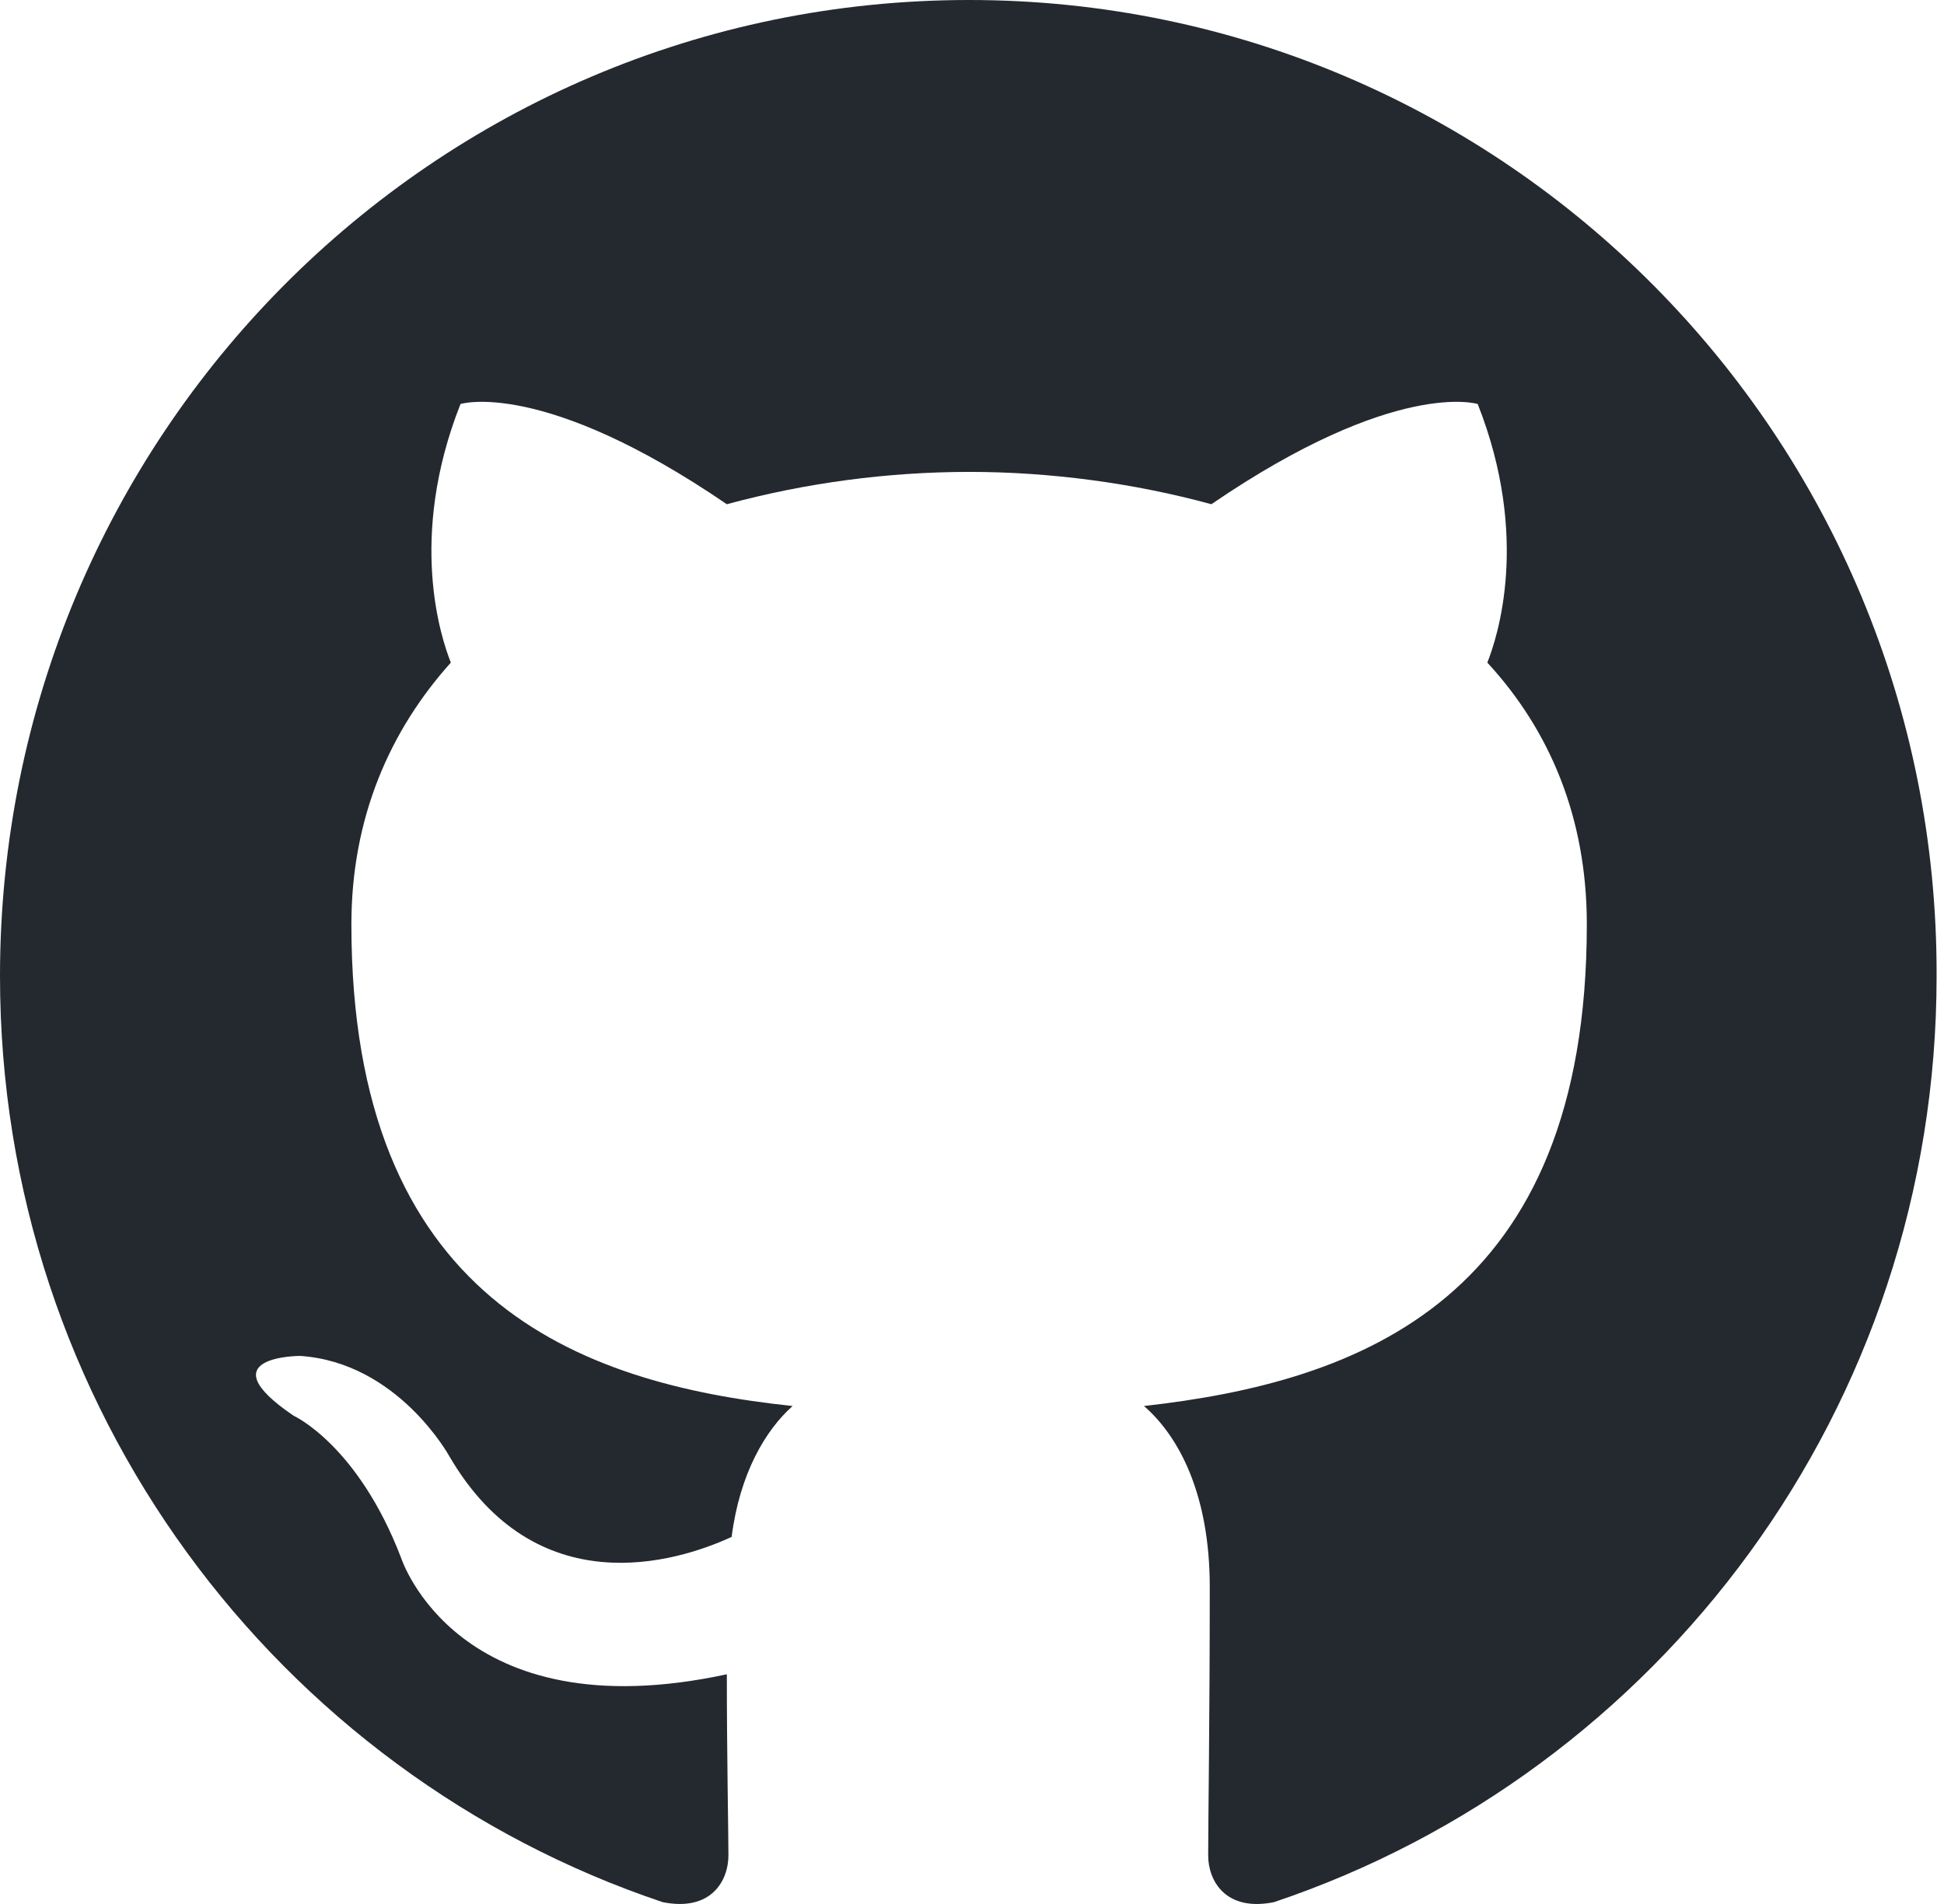
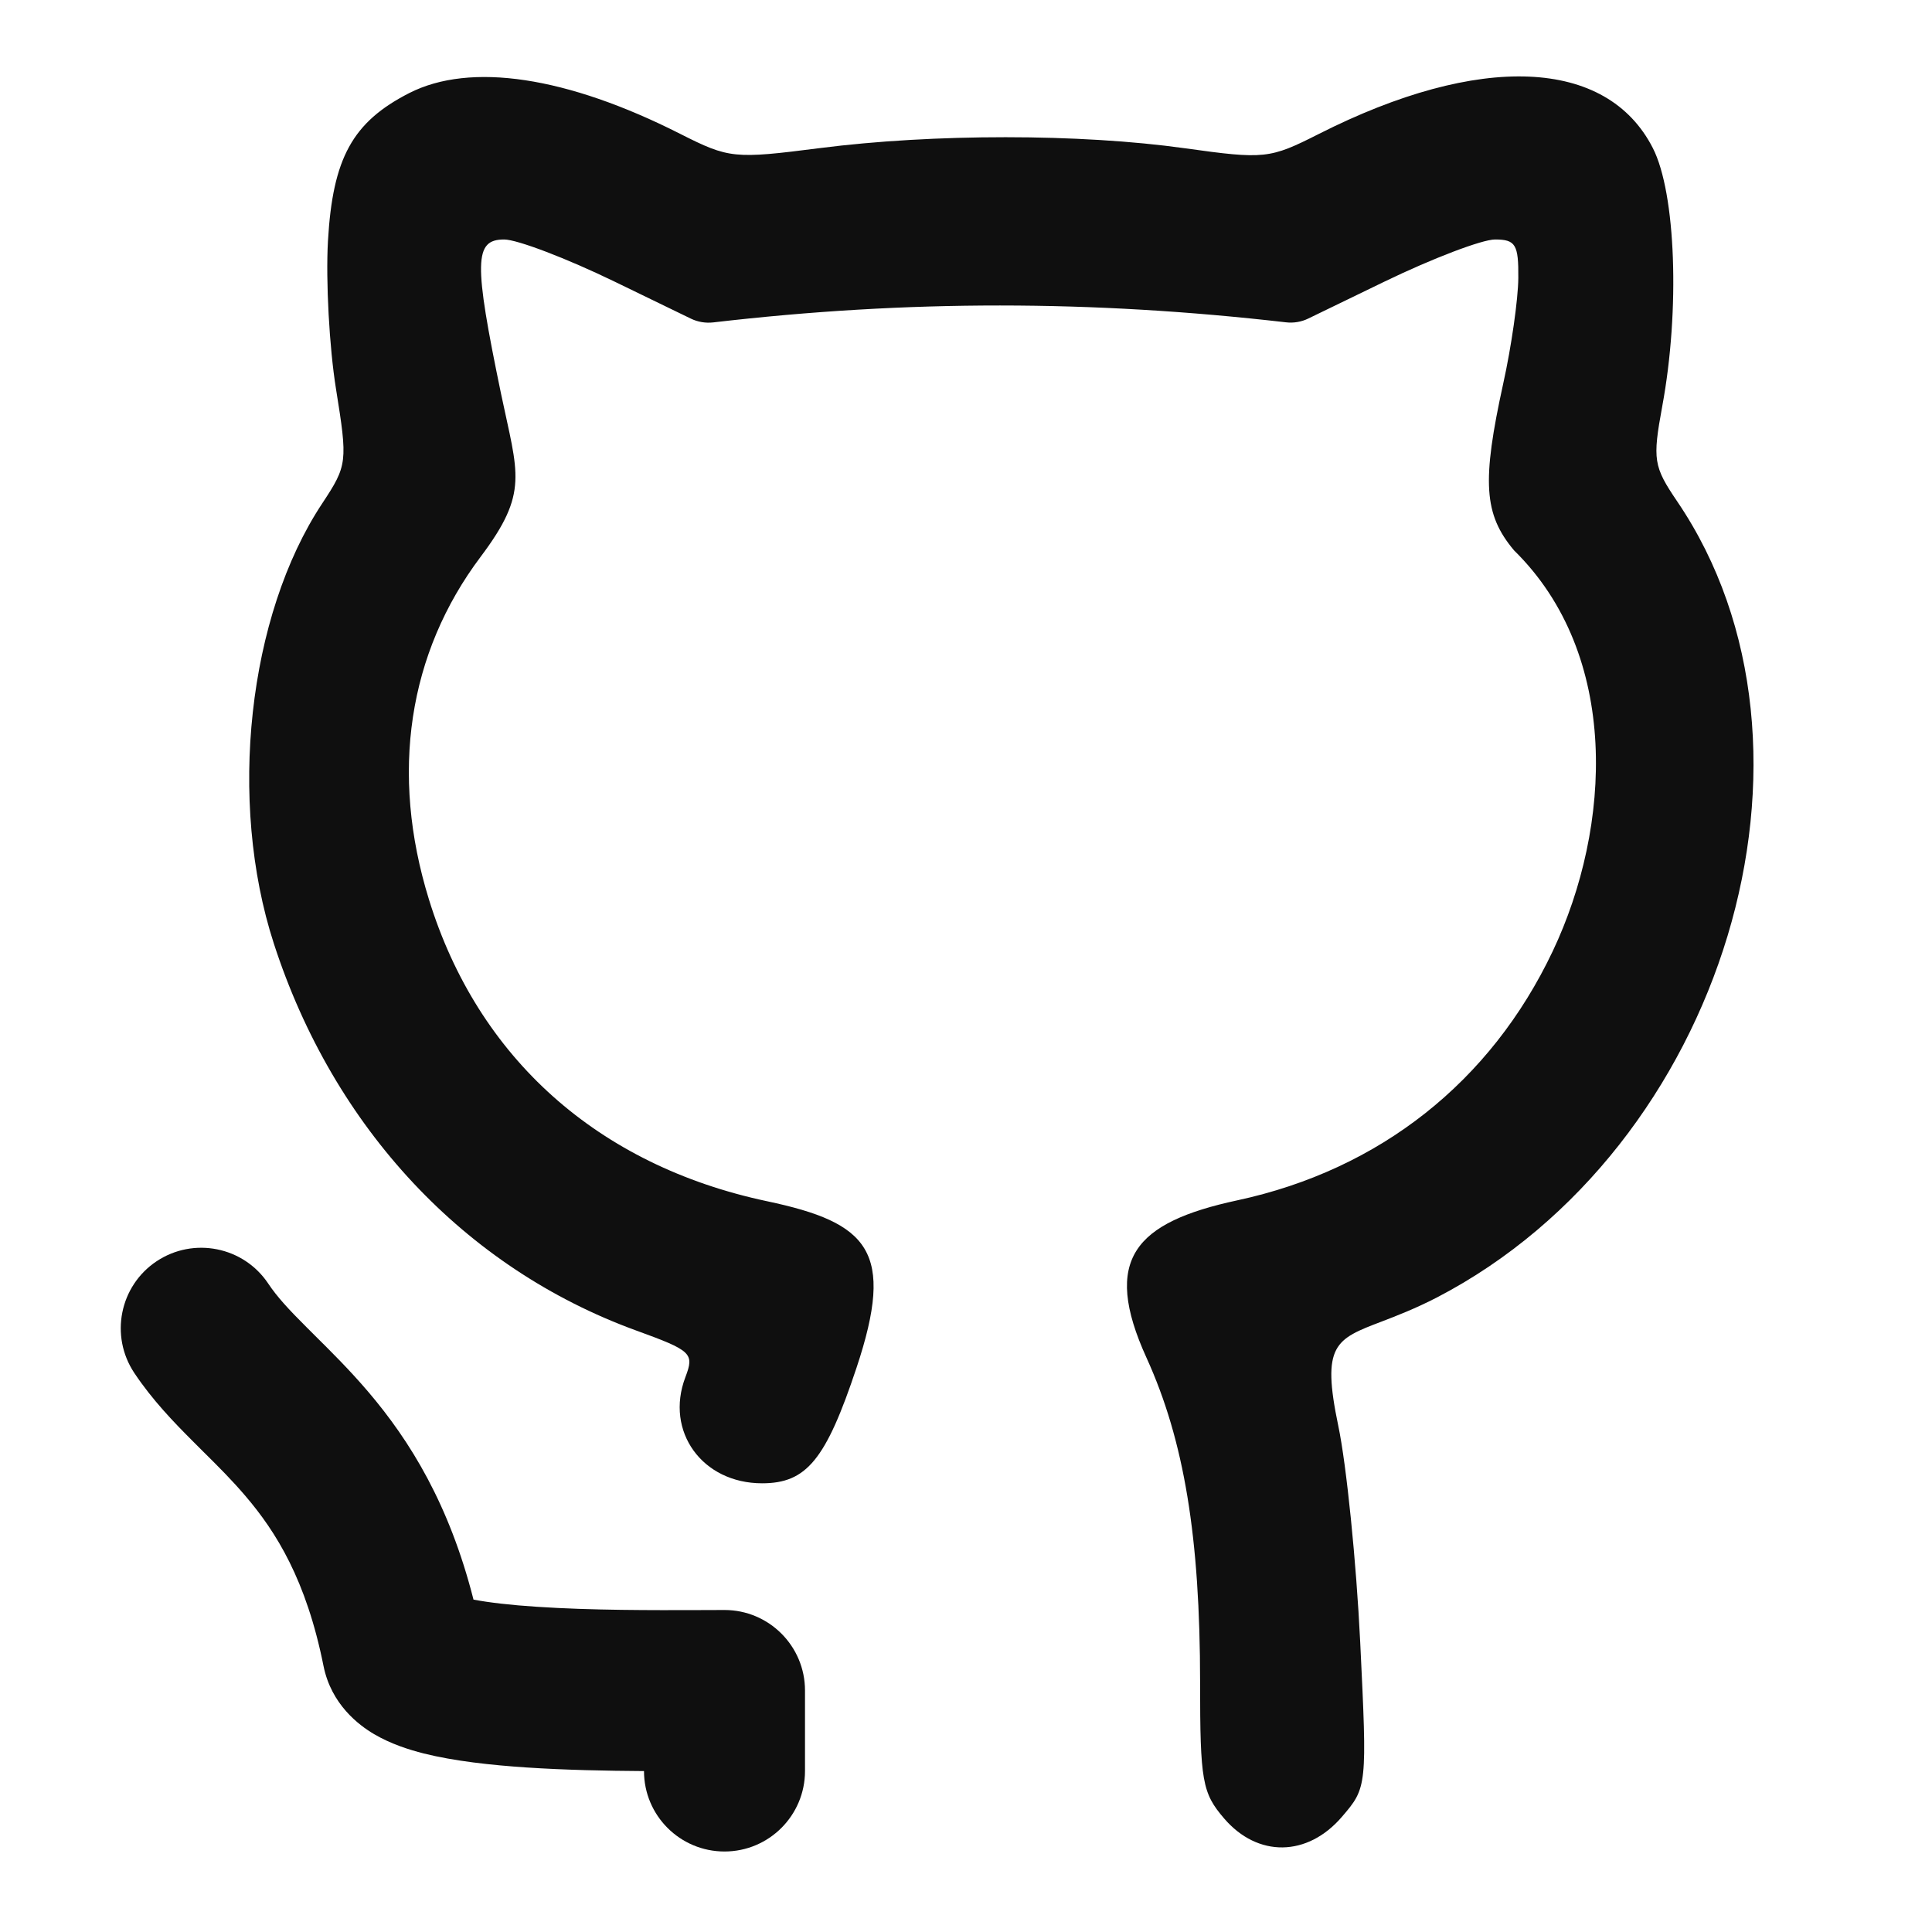
- <svg xmlns="http://www.w3.org/2000/svg" width="98" height="96">
-   <path fill-rule="evenodd" clip-rule="evenodd" d="M48.854 0C21.839 0 0 22 0 49.217c0 21.756 13.993 40.172 33.405 46.69 2.427.49 3.316-1.059 3.316-2.362 0-1.141-.08-5.052-.08-9.127-13.59 2.934-16.42-5.867-16.42-5.867-2.184-5.704-5.42-7.17-5.42-7.17-4.448-3.015.324-3.015.324-3.015 4.934.326 7.523 5.052 7.523 5.052 4.367 7.496 11.404 5.378 14.235 4.074.404-3.178 1.699-5.378 3.074-6.6-10.839-1.141-22.243-5.378-22.243-24.283 0-5.378 1.94-9.778 5.014-13.2-.485-1.222-2.184-6.275.486-13.038 0 0 4.125-1.304 13.426 5.052a46.97 46.97 0 0 1 12.214-1.63c4.125 0 8.33.571 12.213 1.63 9.302-6.356 13.427-5.052 13.427-5.052 2.67 6.763.97 11.816.485 13.038 3.155 3.422 5.015 7.822 5.015 13.2 0 18.905-11.404 23.06-22.324 24.283 1.78 1.548 3.316 4.481 3.316 9.126 0 6.6-.08 11.897-.08 13.526 0 1.304.89 2.853 3.316 2.364 19.412-6.52 33.405-24.935 33.405-46.691C97.707 22 75.788 0 48.854 0z" fill="#24292f" />
+ <svg xmlns="http://www.w3.org/2000/svg" width="800px" height="800px" viewBox="0 0 24 24" fill="none">
+   <path d="M4.074 2.994C4.133 1.964 4.379 1.516 5.084 1.156C5.844 0.769 7.041 0.949 8.45 1.663C9.057 1.97 9.119 1.976 10.182 1.84C11.596 1.659 13.416 1.659 14.721 1.842C15.708 1.98 15.773 1.973 16.381 1.665C18.381 0.652 19.96 0.718 20.532 1.839C20.818 2.398 20.871 3.85 20.649 5.047C20.527 5.711 20.54 5.794 20.835 6.229C22.915 9.294 21.416 14.262 17.853 16.116C17.58 16.257 17.35 16.345 17.163 16.417C16.588 16.636 16.413 16.703 16.625 17.714C16.727 18.2 16.849 19.409 16.897 20.4C16.984 22.192 16.983 22.205 16.669 22.57C16.241 23.068 15.624 23.076 15.207 22.59C14.934 22.273 14.908 22.124 14.908 20.901C14.908 19.095 14.71 17.895 14.242 16.866C13.685 15.642 14.098 15.185 15.37 14.911C17.138 14.531 18.519 13.44 19.289 11.815C20.021 10.27 20.131 8.135 18.808 6.837C18.432 6.389 18.406 5.984 18.674 4.763C18.775 4.307 18.859 3.718 18.861 3.454C18.865 3.038 18.827 2.975 18.572 2.975C18.41 2.975 17.792 3.211 17.199 3.498L16.252 3.957C16.166 3.999 16.07 4.015 15.975 4.004C13.568 3.727 11.28 3.723 8.861 4.005C8.765 4.016 8.669 4 8.582 3.958L7.636 3.499C7.043 3.211 6.425 2.975 6.263 2.975C5.889 2.975 5.884 3.251 6.224 4.891C6.433 5.892 6.573 6.115 5.971 6.916C5.069 8.116 4.844 9.606 5.328 11.172C5.937 13.145 7.429 14.477 9.528 14.922C10.793 15.19 11.123 15.54 10.64 16.991C10.26 18.132 10.02 18.426 9.467 18.426C8.724 18.426 8.258 17.782 8.514 17.108C8.627 16.811 8.594 16.779 7.897 16.526C5.771 15.75 4.145 14.013 3.402 11.722C2.827 9.952 3.08 7.647 4.002 6.255C4.316 5.78 4.32 5.74 4.174 4.832C4.091 4.318 4.046 3.491 4.074 2.994Z" fill="#0F0F0F" />
+   <path d="M3.332 15.945C3.026 15.486 2.405 15.362 1.945 15.668C1.486 15.974 1.362 16.595 1.668 17.055C1.894 17.394 2.165 17.673 2.394 17.902C2.437 17.945 2.478 17.986 2.518 18.026C2.711 18.217 2.881 18.386 3.051 18.586C3.429 19.029 3.805 19.626 4.019 20.696C4.115 21.173 4.457 21.43 4.647 21.542C4.853 21.663 5.078 21.735 5.263 21.782C5.642 21.877 6.102 21.927 6.538 21.956C7.017 21.988 7.536 21.998 8 22.001C8 22.553 8.448 23 9 23C9.552 23 10 22.552 10 22V21C10 20.448 9.552 20 9 20C8.906 20 8.804 20 8.696 20.001C8.109 20.003 7.344 20.005 6.67 19.96C6.345 19.939 6.078 19.908 5.882 19.871C5.581 18.687 5.094 17.899 4.574 17.289C4.344 17.019 4.106 16.783 3.912 16.591C3.876 16.555 3.841 16.521 3.809 16.488C3.585 16.265 3.439 16.106 3.332 15.945Z" fill="#0F0F0F" />
</svg>
